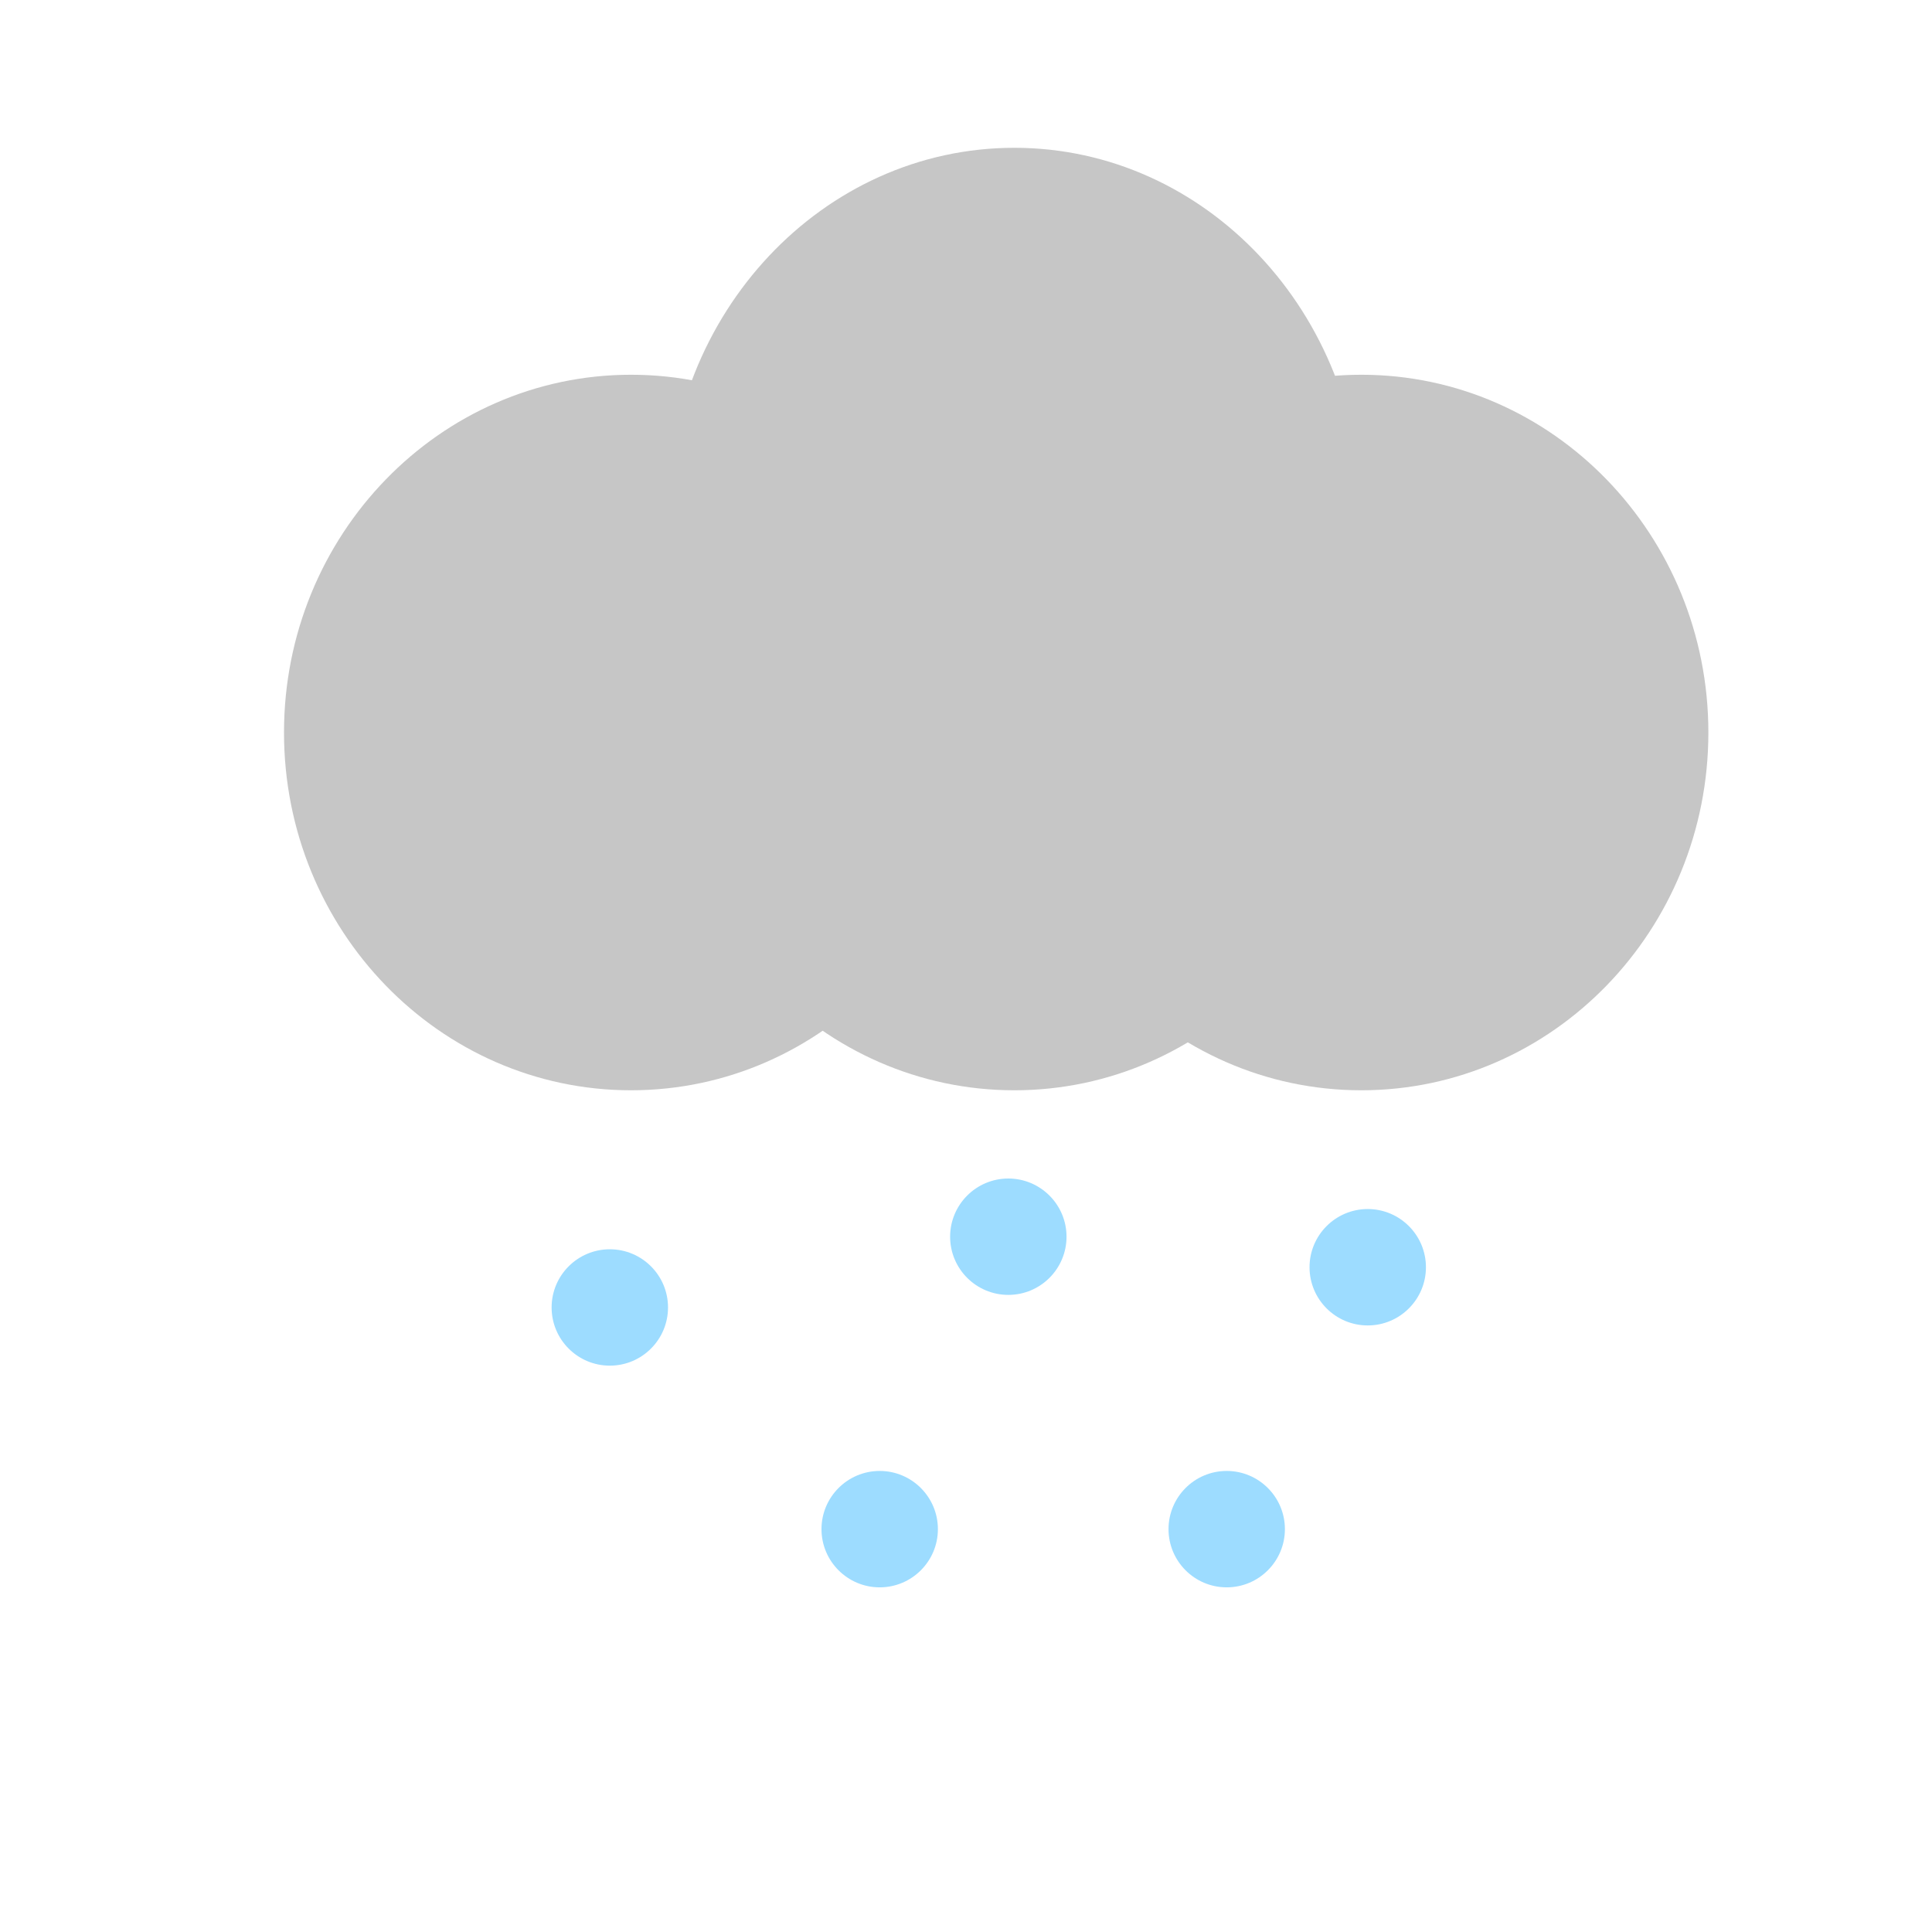
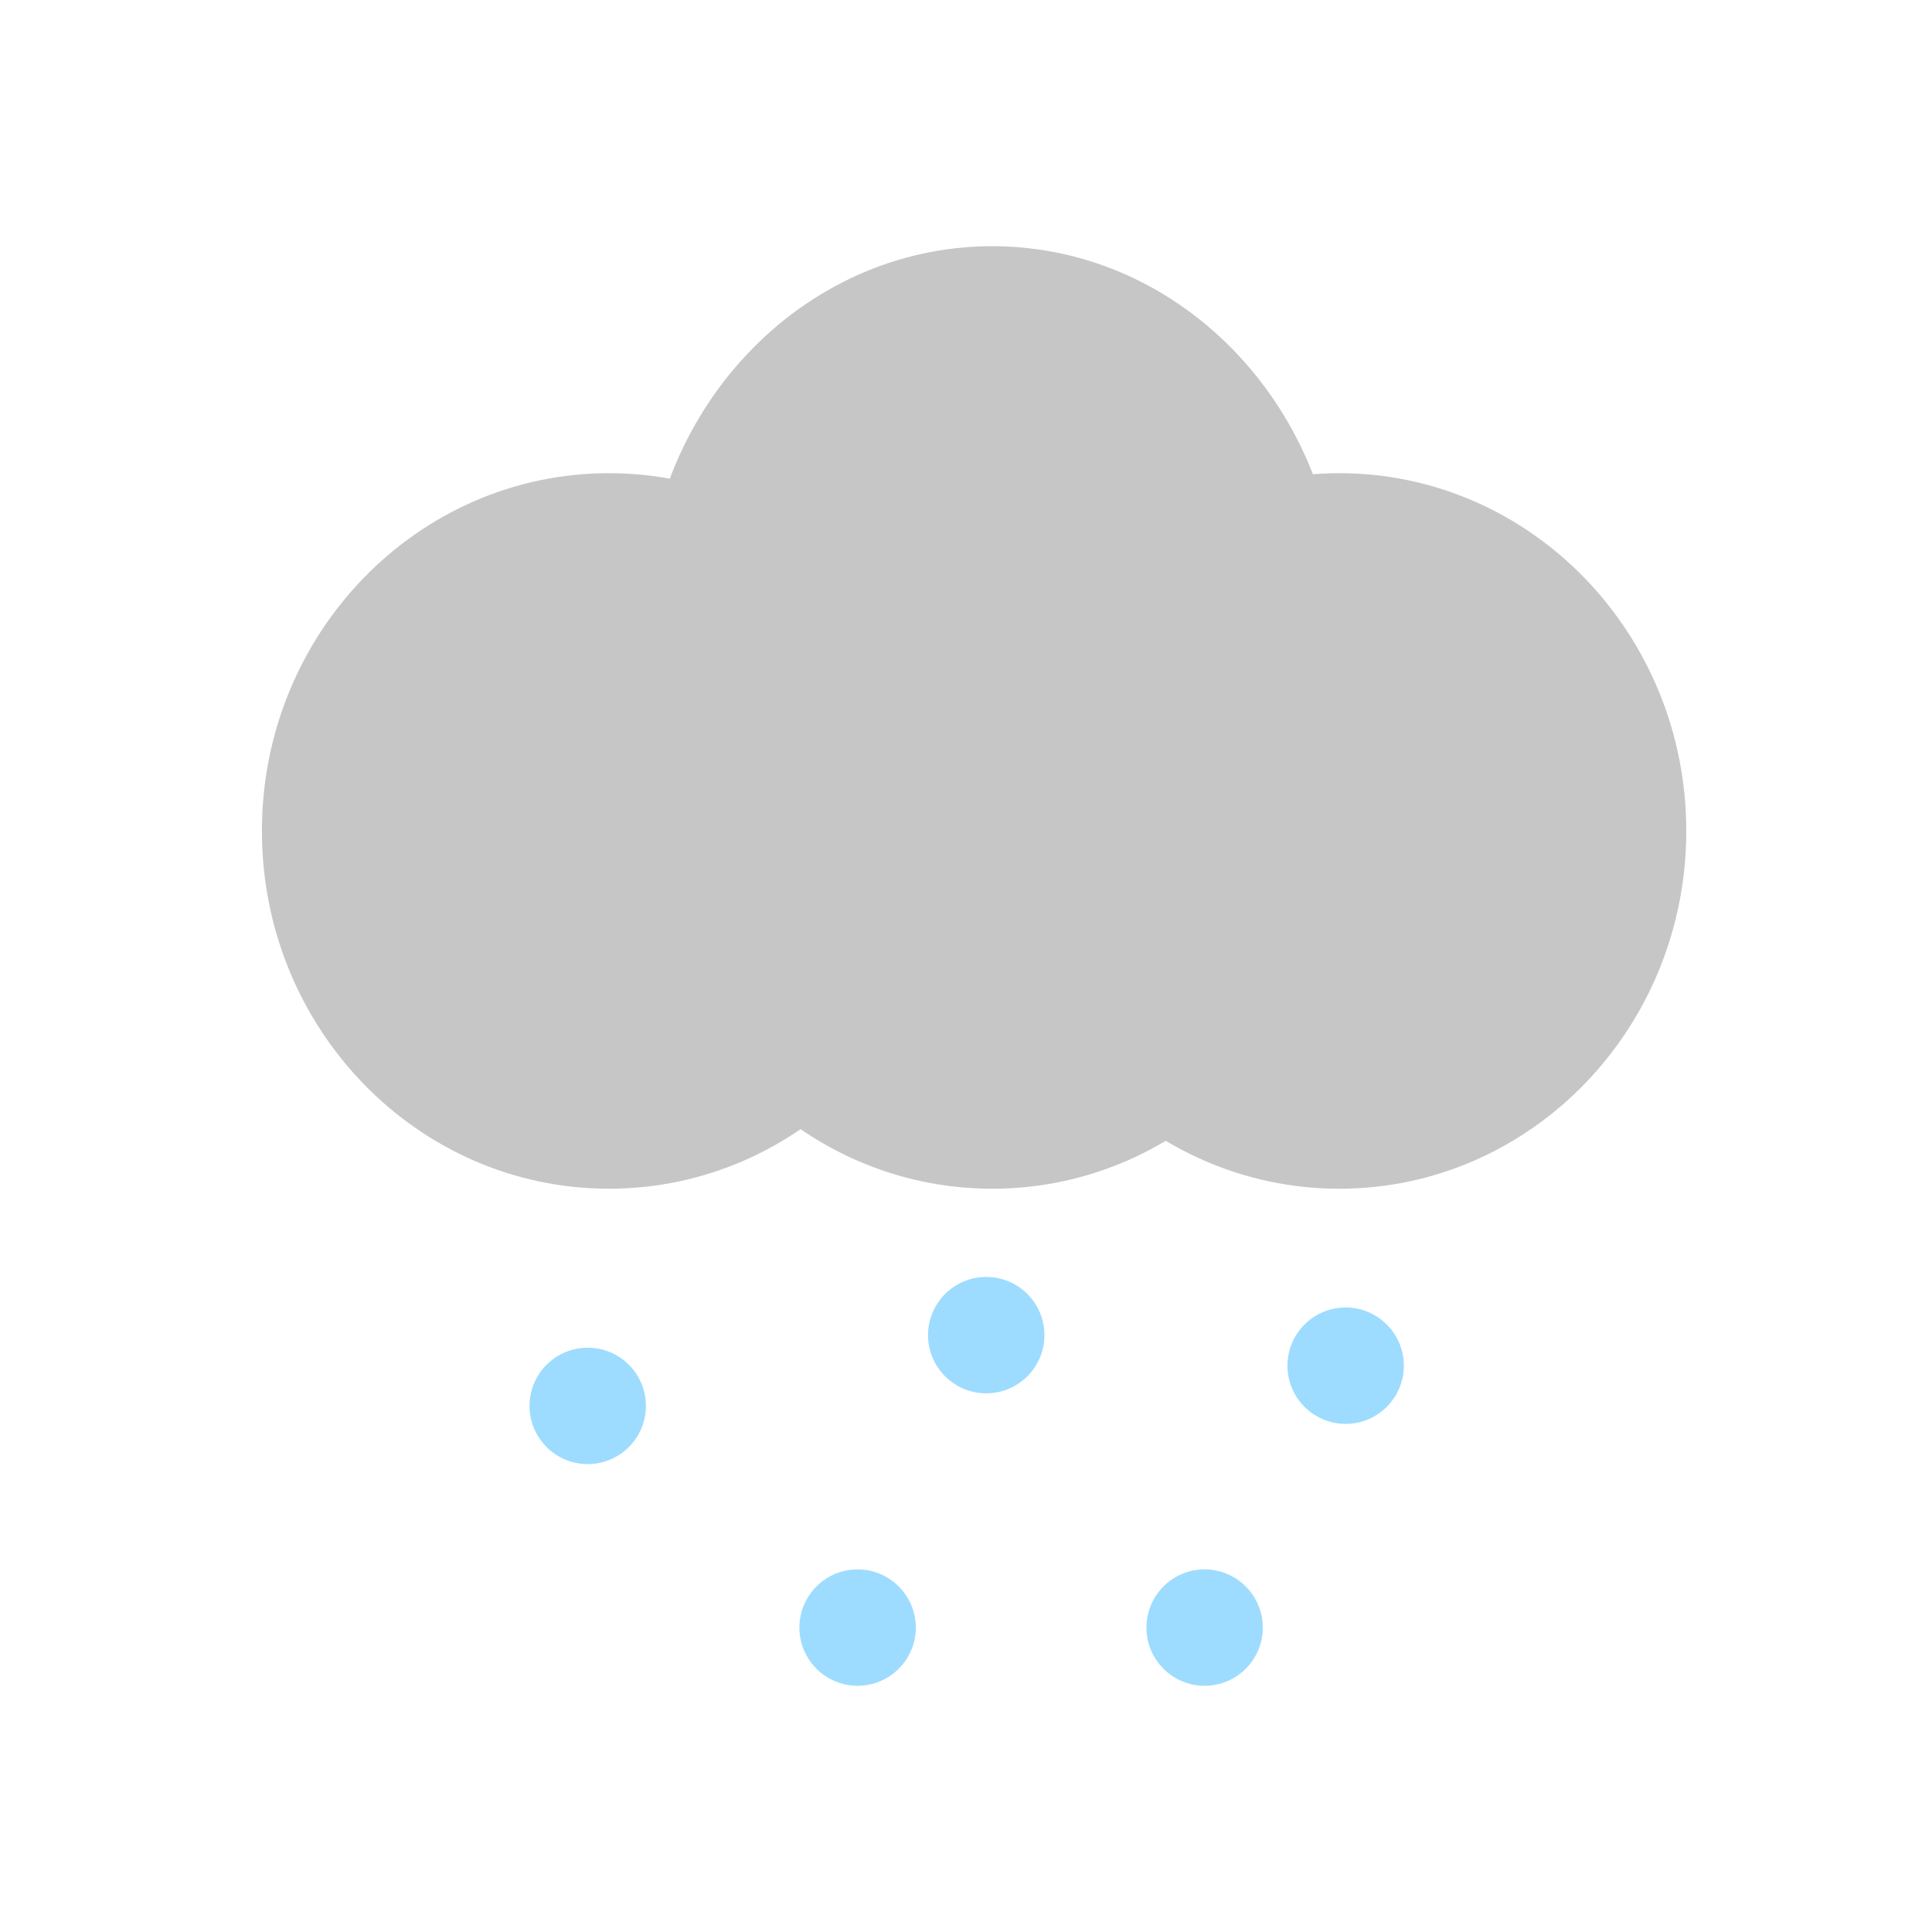
<svg xmlns="http://www.w3.org/2000/svg" xmlns:xlink="http://www.w3.org/1999/xlink" version="1.1" preserveAspectRatio="xMidYMid meet" viewBox="0 0 640 640" width="640" height="640">
  <defs>
-     <path d="M323.99 242.66C323.99 308.07 272.48 361.17 209.04 361.17C145.59 361.17 94.08 308.07 94.08 242.66C94.08 177.25 145.59 124.14 209.04 124.14C272.48 124.14 323.99 177.25 323.99 242.66Z" id="adOUsI6uG" />
-     <path d="M450.96 242.66C450.96 308.07 399.45 361.17 336.01 361.17C272.56 361.17 221.05 308.07 221.05 242.66C221.05 177.25 272.56 124.14 336.01 124.14C399.45 124.14 450.96 177.25 450.96 242.66Z" id="d6zpTDJpNB" />
-     <path d="M565.92 242.66C565.92 308.07 514.41 361.17 450.96 361.17C387.52 361.17 336.01 308.07 336.01 242.66C336.01 177.25 387.52 124.14 450.96 124.14C514.41 124.14 565.92 177.25 565.92 242.66Z" id="j3pkHrhFuN" />
-     <path d="M450.96 171.26C450.96 238.75 399.45 293.55 336.01 293.55C272.56 293.55 221.05 238.75 221.05 171.26C221.05 103.76 272.56 48.96 336.01 48.96C399.45 48.96 450.96 103.76 450.96 171.26Z" id="cIuyTvp9G" />
-     <path d="M221.29 433.11C221.29 443.75 212.65 452.39 202.01 452.39C191.37 452.39 182.73 443.75 182.73 433.11C182.73 422.47 191.37 413.84 202.01 413.84C212.65 413.84 221.29 422.47 221.29 433.11Z" id="fLbWnqIct" />
-     <path d="M310.69 506.55C310.69 517.19 302.05 525.83 291.41 525.83C280.77 525.83 272.13 517.19 272.13 506.55C272.13 495.91 280.77 487.27 291.41 487.27C302.05 487.27 310.69 495.91 310.69 506.55Z" id="h2jVc29ScQ" />
-     <path d="M353.3 409.68C353.3 420.32 344.66 428.95 334.02 428.95C323.38 428.95 314.74 420.32 314.74 409.68C314.74 399.04 323.38 390.4 334.02 390.4C344.66 390.4 353.3 399.04 353.3 409.68Z" id="a2DxU3X1Kx" />
-     <path d="M425.64 506.55C425.64 517.19 417 525.83 406.36 525.83C395.72 525.83 387.09 517.19 387.09 506.55C387.09 495.91 395.72 487.27 406.36 487.27C417 487.27 425.64 495.91 425.64 506.55Z" id="b3xheQUQAq" />
-     <path d="M472.36 419.79C472.36 430.43 463.72 439.07 453.08 439.07C442.44 439.07 433.8 430.43 433.8 419.79C433.8 409.15 442.44 400.51 453.08 400.51C463.72 400.51 472.36 409.15 472.36 419.79Z" id="l5Z6xexTc4" />
+     <path d="M316.67 275.27C316.67 340.68 265.16 393.78 201.72 393.78C138.27 393.78 86.76 340.68 86.76 275.27C86.76 209.86 138.27 156.75 201.72 156.75C265.16 156.75 316.67 209.86 316.67 275.27Z" id="a1nkmsD8Wj" />
+     <path d="M443.64 275.27C443.64 340.68 392.13 393.78 328.69 393.78C265.24 393.78 213.73 340.68 213.73 275.27C213.73 209.86 265.24 156.75 328.69 156.75C392.13 156.75 443.64 209.86 443.64 275.27Z" id="bhxsmedR6" />
+     <path d="M558.6 275.27C558.6 340.68 507.09 393.78 443.64 393.78C380.2 393.78 328.69 340.68 328.69 275.27C328.69 209.86 380.2 156.75 443.64 156.75C507.09 156.75 558.6 209.86 558.6 275.27Z" id="e2uuNqVFgP" />
+     <path d="M443.64 203.86C443.64 271.36 392.13 326.16 328.69 326.16C265.24 326.16 213.73 271.36 213.73 203.86C213.73 136.36 265.24 81.56 328.69 81.56C392.13 81.56 443.64 136.36 443.64 203.86Z" id="b3h1N6ZeDw" />
+     <path d="M213.97 465.72C213.97 476.36 205.33 485 194.69 485C184.05 485 175.41 476.36 175.41 465.72C175.41 455.08 184.05 446.44 194.69 446.44C205.33 446.44 213.97 455.08 213.97 465.72Z" id="g5ot7Vxp8" />
+     <path d="M303.37 539.16C303.37 549.8 294.73 558.44 284.09 558.44C273.45 558.44 264.81 549.8 264.81 539.16C264.81 528.52 273.45 519.88 284.09 519.88C294.73 519.88 303.37 528.52 303.37 539.16Z" id="a2pP2Qe1f" />
+     <path d="M345.98 442.28C345.98 452.92 337.34 461.56 326.7 461.56C316.06 461.56 307.42 452.92 307.42 442.28C307.42 431.64 316.06 423 326.7 423C337.34 423 345.98 431.64 345.98 442.28Z" id="acETDilb" />
+     <path d="M418.32 539.16C418.32 549.8 409.68 558.44 399.04 558.44C388.4 558.44 379.77 549.8 379.77 539.16C379.77 528.52 388.4 519.88 399.04 519.88C409.68 519.88 418.32 528.52 418.32 539.16Z" id="a56cFBz4g" />
+     <path d="M465.04 452.4C465.04 463.04 456.4 471.68 445.76 471.68C435.12 471.68 426.48 463.04 426.48 452.4C426.48 441.76 435.12 433.12 445.76 433.12C456.4 433.12 465.04 441.76 465.04 452.4Z" id="a4II65LvsM" />
  </defs>
  <g>
    <g>
      <g>
-         <use xlink:href="#adOUsI6uG" opacity="1" fill="#c6c6c6" fill-opacity="1" />
+         <use xlink:href="#a1nkmsD8Wj" opacity="1" fill="#c6c6c6" fill-opacity="1" />
        <g>
-           <use xlink:href="#adOUsI6uG" opacity="1" fill-opacity="0" stroke="#000000" stroke-width="1" stroke-opacity="0" />
+           <use xlink:href="#a1nkmsD8Wj" opacity="1" fill-opacity="0" stroke="#000000" stroke-width="1" stroke-opacity="0" />
        </g>
      </g>
      <g>
-         <use xlink:href="#d6zpTDJpNB" opacity="1" fill="#c6c6c6" fill-opacity="1" />
+         <use xlink:href="#bhxsmedR6" opacity="1" fill="#c6c6c6" fill-opacity="1" />
        <g>
-           <use xlink:href="#d6zpTDJpNB" opacity="1" fill-opacity="0" stroke="#000000" stroke-width="1" stroke-opacity="0" />
+           <use xlink:href="#bhxsmedR6" opacity="1" fill-opacity="0" stroke="#000000" stroke-width="1" stroke-opacity="0" />
        </g>
      </g>
      <g>
-         <use xlink:href="#j3pkHrhFuN" opacity="1" fill="#c6c6c6" fill-opacity="1" />
+         <use xlink:href="#e2uuNqVFgP" opacity="1" fill="#c6c6c6" fill-opacity="1" />
        <g>
-           <use xlink:href="#j3pkHrhFuN" opacity="1" fill-opacity="0" stroke="#000000" stroke-width="1" stroke-opacity="0" />
+           <use xlink:href="#e2uuNqVFgP" opacity="1" fill-opacity="0" stroke="#000000" stroke-width="1" stroke-opacity="0" />
        </g>
      </g>
      <g>
-         <use xlink:href="#cIuyTvp9G" opacity="1" fill="#c6c6c6" fill-opacity="1" />
+         <use xlink:href="#b3h1N6ZeDw" opacity="1" fill="#c6c6c6" fill-opacity="1" />
        <g>
-           <use xlink:href="#cIuyTvp9G" opacity="1" fill-opacity="0" stroke="#000000" stroke-width="1" stroke-opacity="0" />
+           <use xlink:href="#b3h1N6ZeDw" opacity="1" fill-opacity="0" stroke="#000000" stroke-width="1" stroke-opacity="0" />
        </g>
      </g>
      <g>
-         <use xlink:href="#fLbWnqIct" opacity="1" fill="#9ddcff" fill-opacity="1" />
+         <use xlink:href="#g5ot7Vxp8" opacity="1" fill="#9ddcff" fill-opacity="1" />
      </g>
      <g>
-         <use xlink:href="#h2jVc29ScQ" opacity="1" fill="#9ddcff" fill-opacity="1" />
+         <use xlink:href="#a2pP2Qe1f" opacity="1" fill="#9ddcff" fill-opacity="1" />
      </g>
      <g>
-         <use xlink:href="#a2DxU3X1Kx" opacity="1" fill="#9ddcff" fill-opacity="1" />
+         <use xlink:href="#acETDilb" opacity="1" fill="#9ddcff" fill-opacity="1" />
      </g>
      <g>
-         <use xlink:href="#b3xheQUQAq" opacity="1" fill="#9ddcff" fill-opacity="1" />
+         <use xlink:href="#a56cFBz4g" opacity="1" fill="#9ddcff" fill-opacity="1" />
      </g>
      <g>
-         <use xlink:href="#l5Z6xexTc4" opacity="1" fill="#9ddcff" fill-opacity="1" />
+         <use xlink:href="#a4II65LvsM" opacity="1" fill="#9ddcff" fill-opacity="1" />
      </g>
    </g>
  </g>
</svg>
